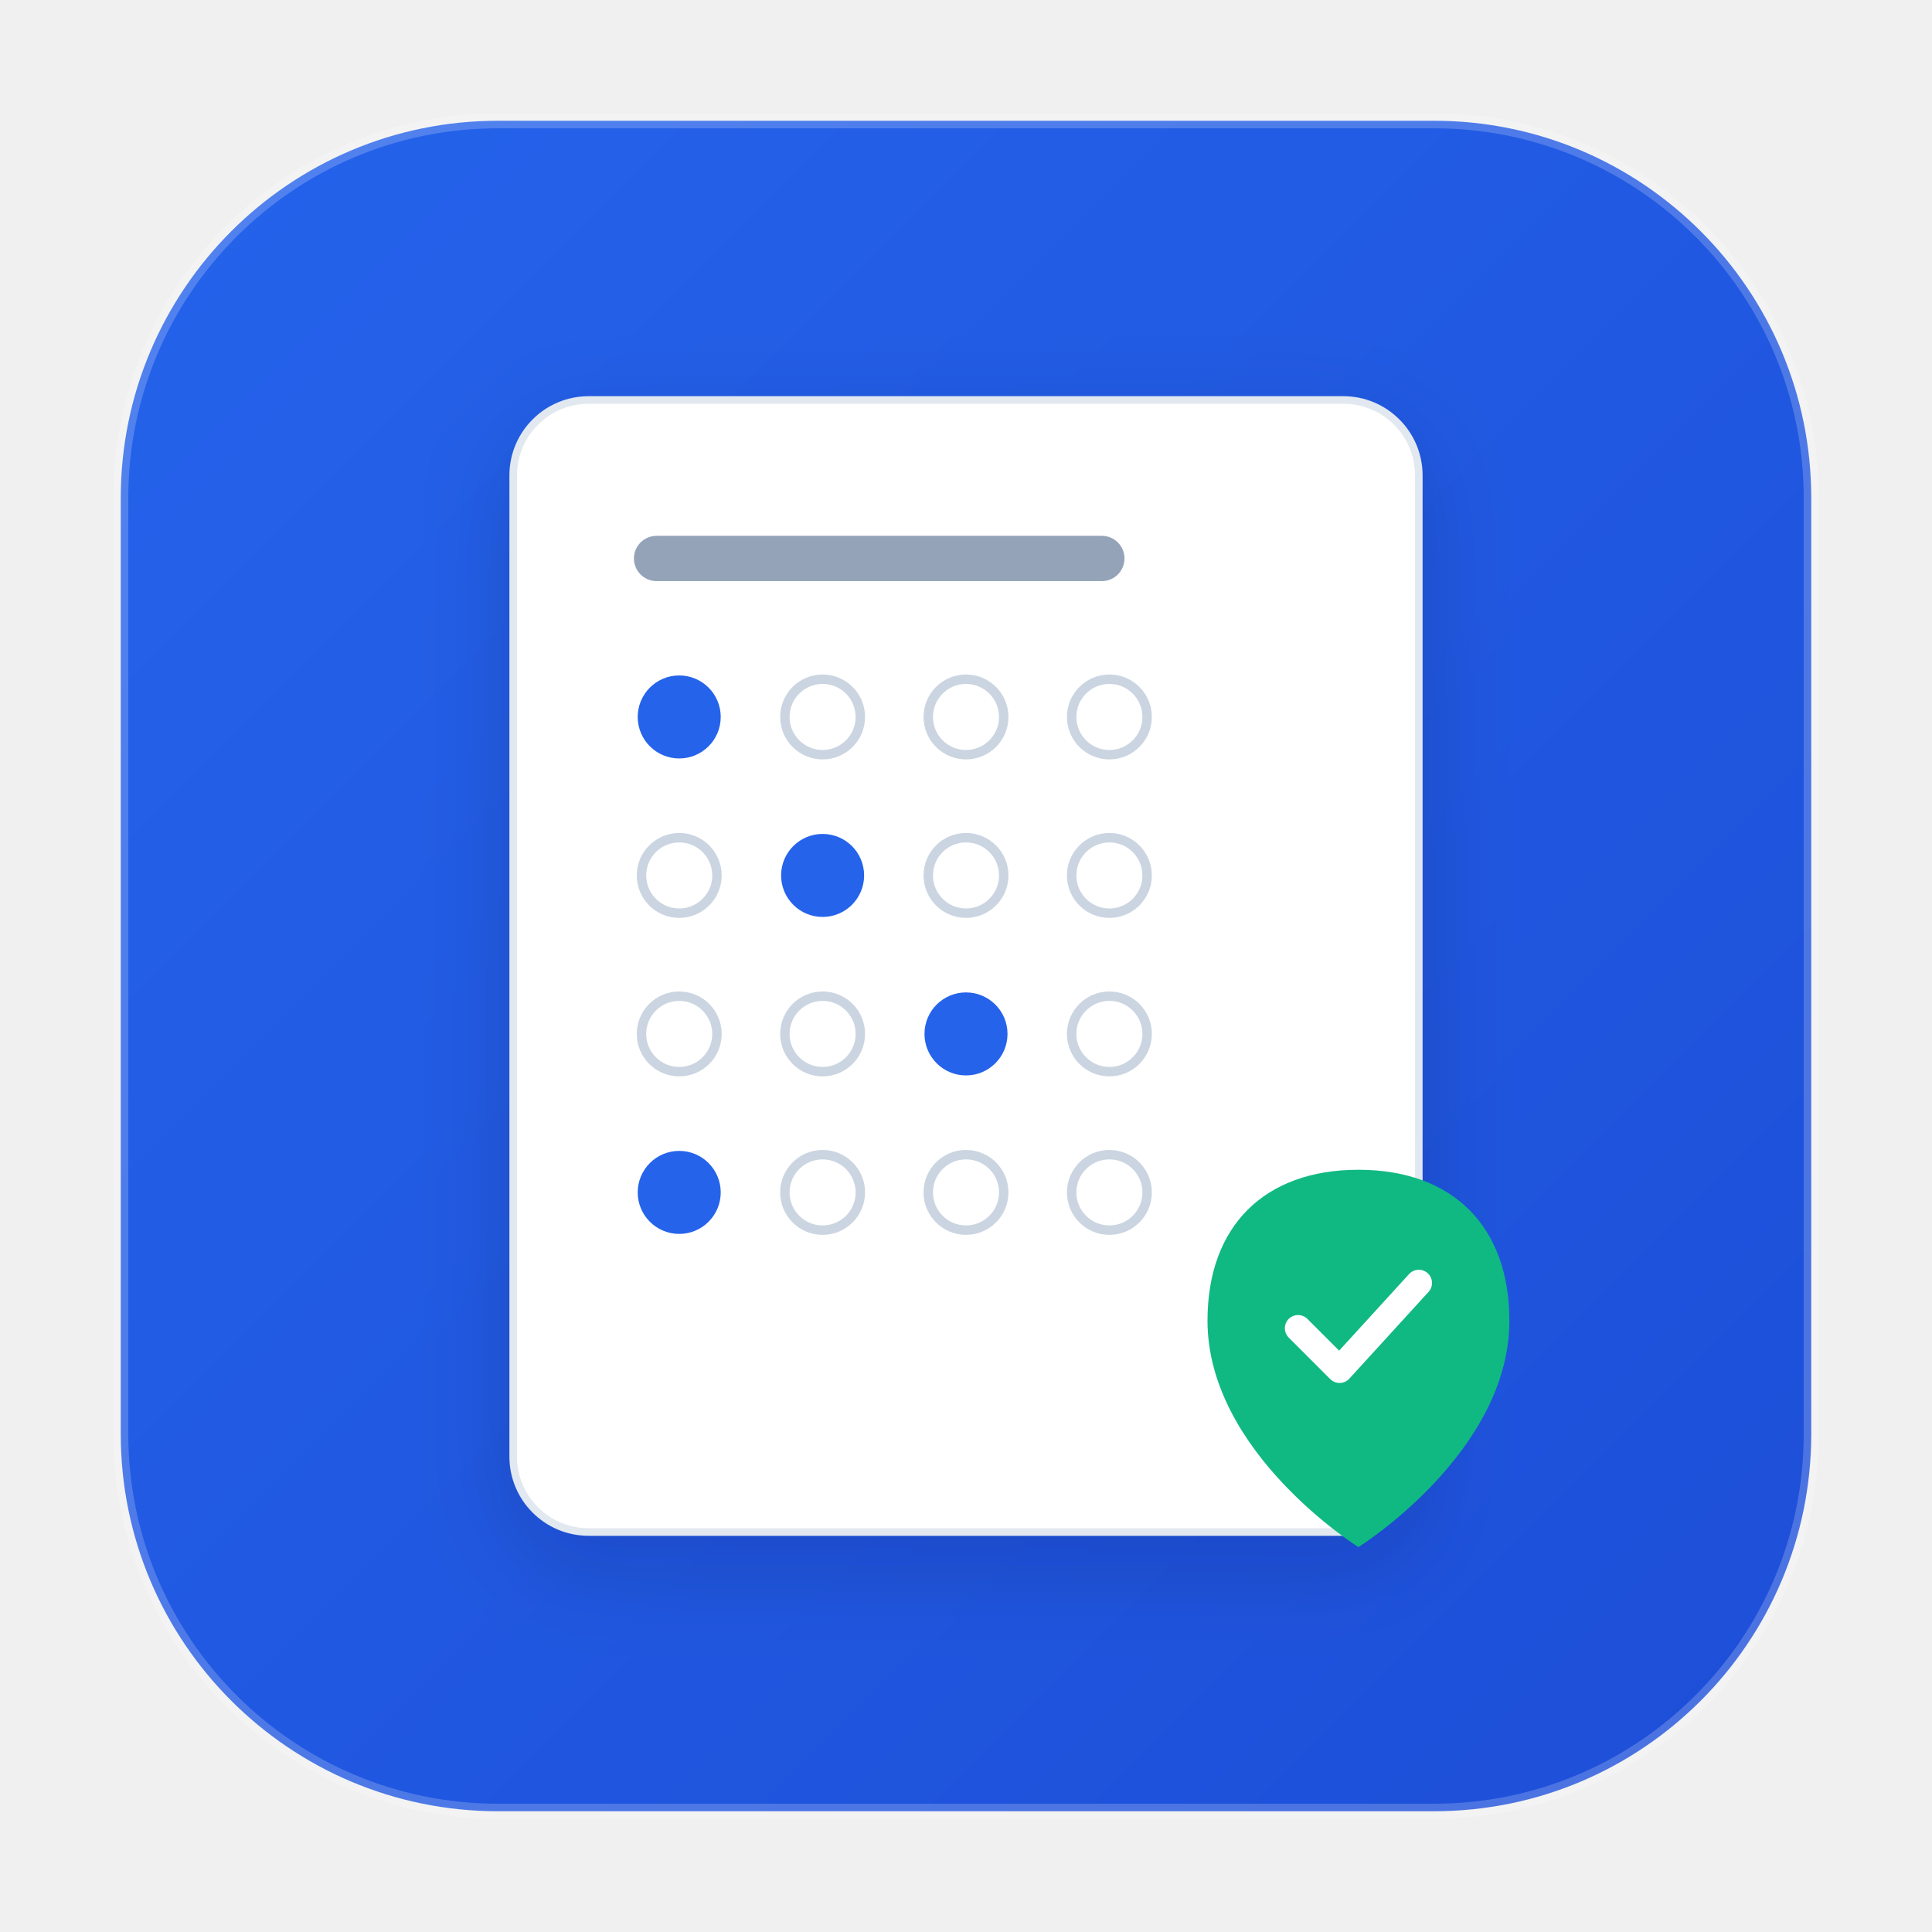
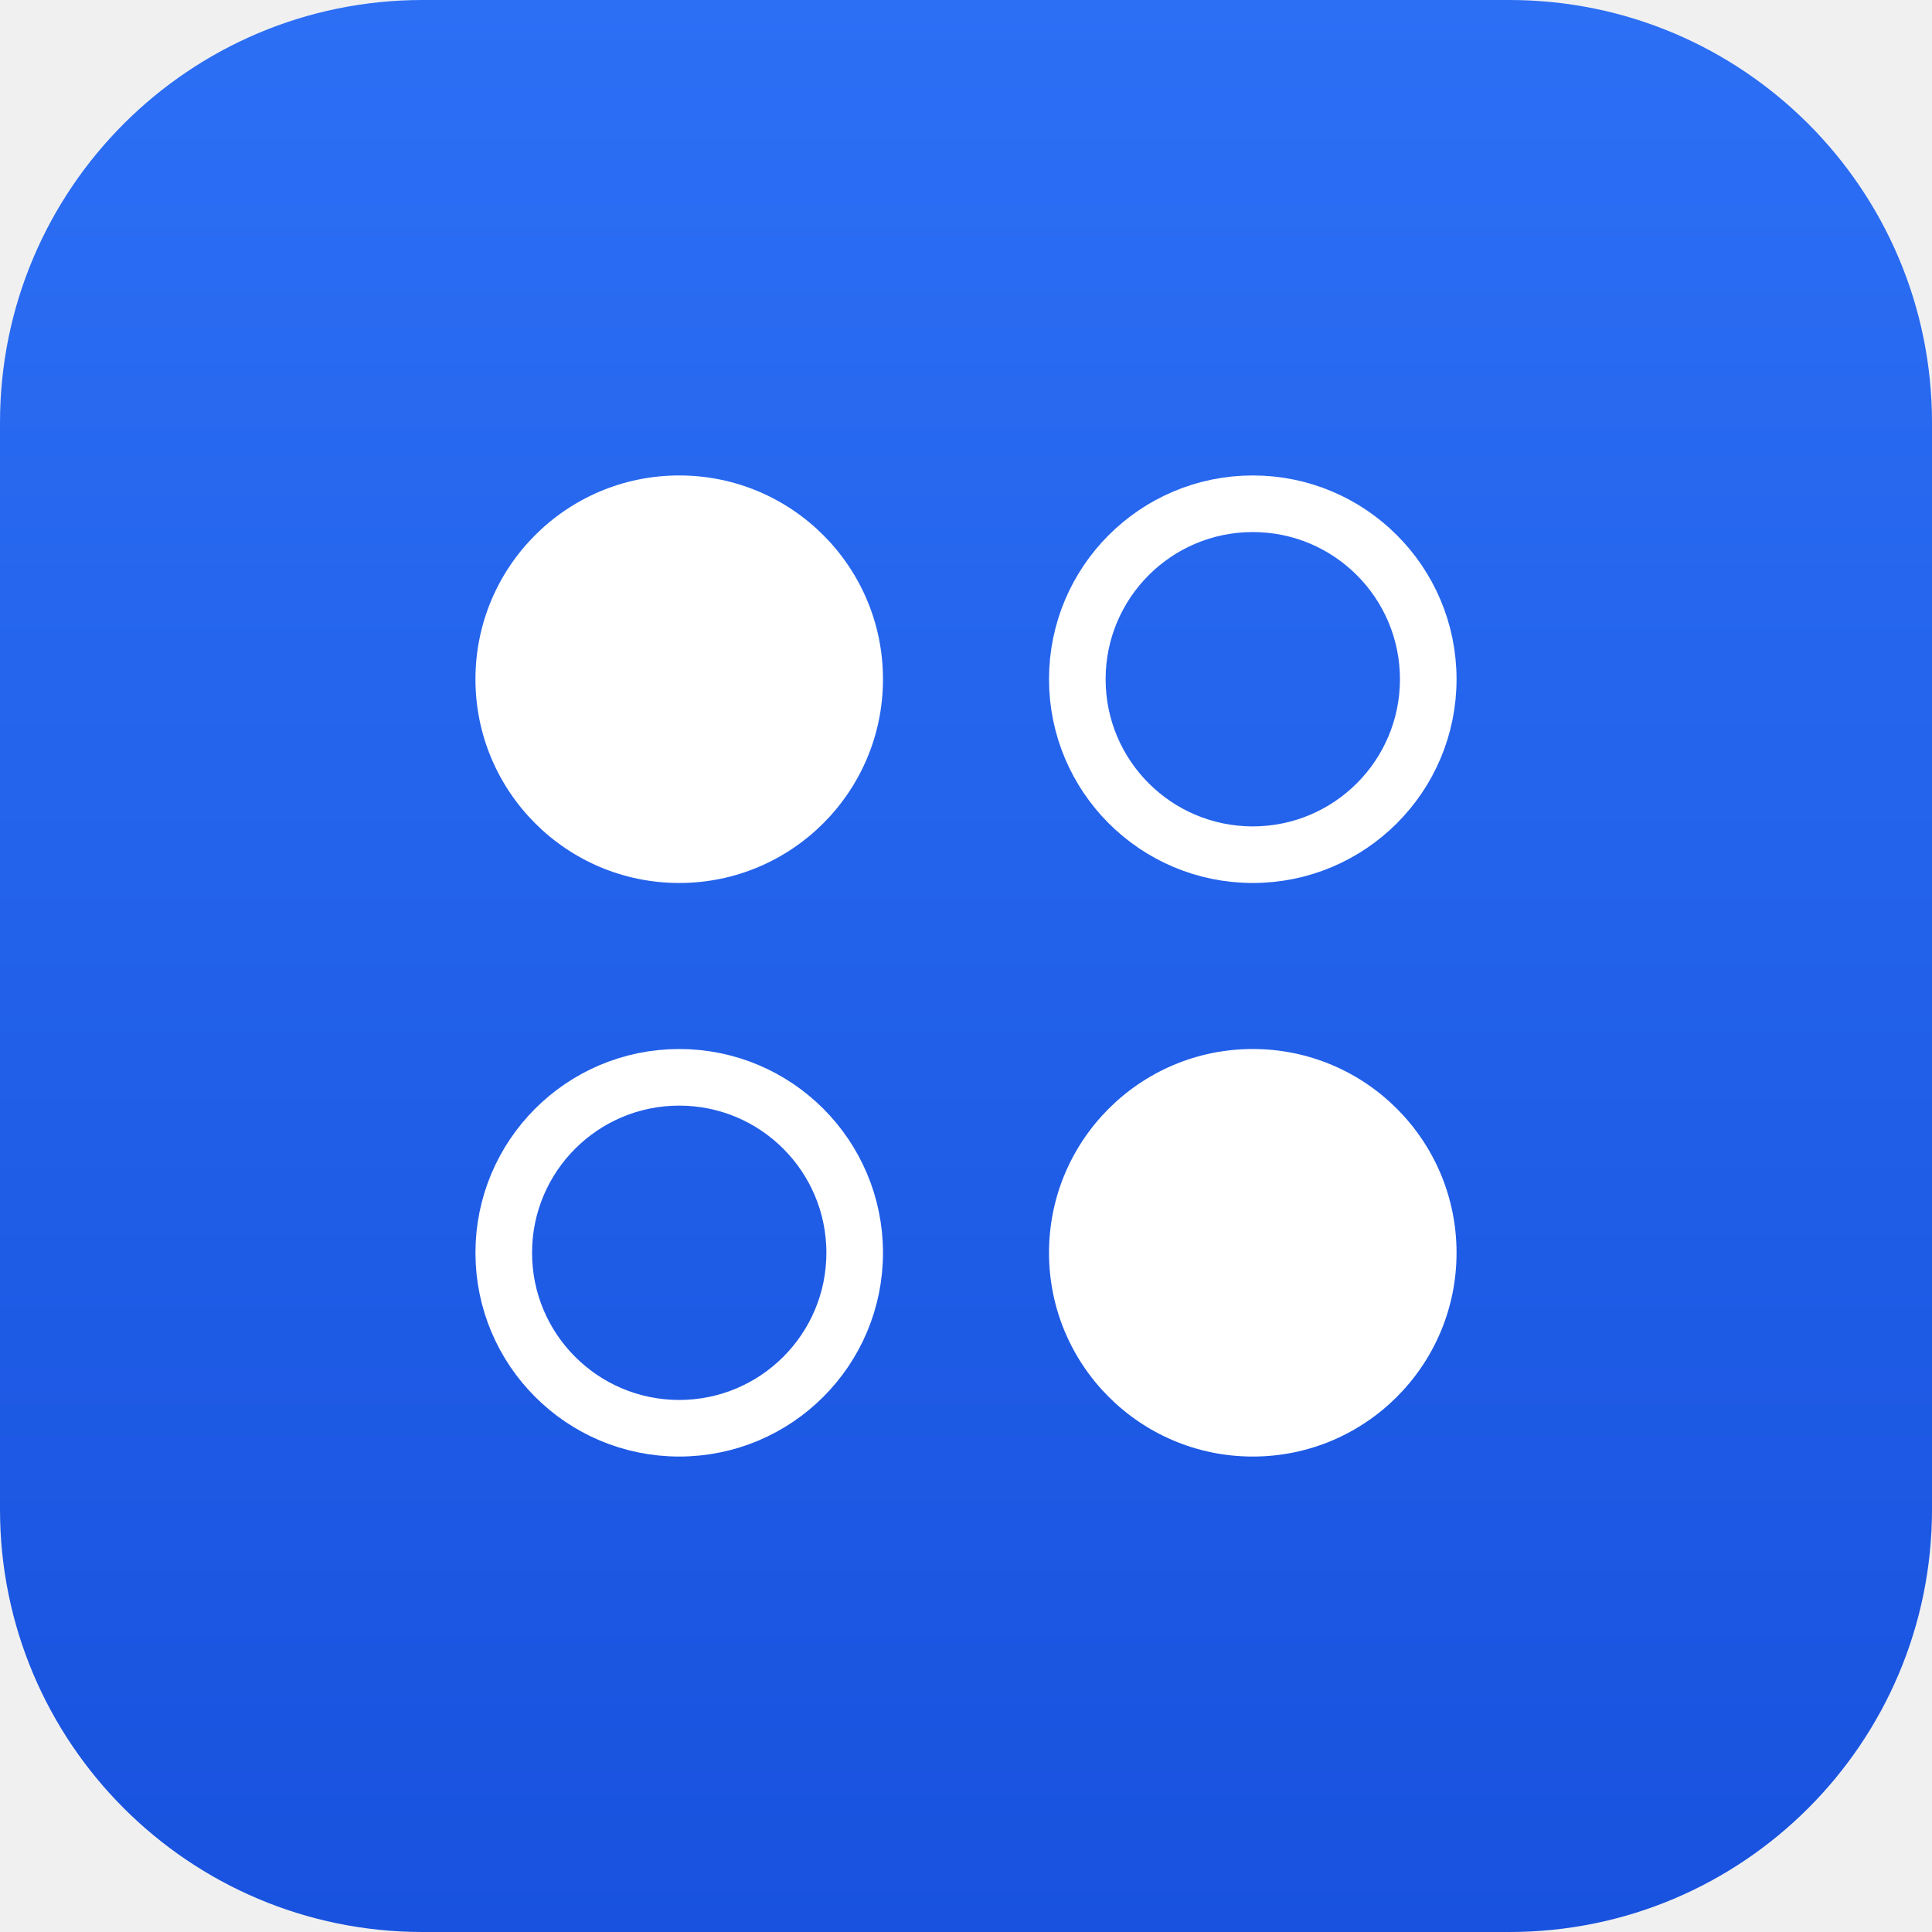
<svg xmlns="http://www.w3.org/2000/svg" viewBox="0 0 512 512" width="100%" height="100%">
  <defs>
-     <linearGradient id="bgGrad" x1="0%" y1="0%" x2="100%" y2="100%">
-       <stop offset="0%" stop-color="#2563eb" />
-       <stop offset="100%" stop-color="#1d4ed8" />
+     <linearGradient id="blueGrad" x1="0%" y1="0%" x2="0%" y2="100%">
+       <stop offset="0%" stop-color="#2c6ff5" />
+       <stop offset="100%" stop-color="#1852de" />
    </linearGradient>
-     <filter id="shadow" x="-10%" y="-10%" width="120%" height="125%">
-       <feDropShadow dx="0" dy="8" stdDeviation="12" flood-color="#0f172a" flood-opacity="0.15" />
-     </filter>
  </defs>
-   <rect x="32" y="32" width="448" height="448" rx="100" fill="url(#bgGrad)" />
-   <rect x="32" y="32" width="448" height="448" rx="100" fill="none" stroke="#ffffff" stroke-opacity="0.2" stroke-width="4" />
-   <g filter="url(#shadow)">
-     <rect x="136" y="106" width="240" height="300" rx="20" fill="#ffffff" />
-     <rect x="136" y="106" width="240" height="300" rx="20" fill="none" stroke="#e2e8f0" stroke-width="2" />
-   </g>
-   <rect x="168" y="142" width="130" height="12" rx="6" fill="#94a3b8" />
-   <circle cx="180" cy="190" r="11" fill="#2563eb" />
-   <circle cx="218" cy="190" r="10" fill="none" stroke="#cbd5e1" stroke-width="2.5" />
-   <circle cx="256" cy="190" r="10" fill="none" stroke="#cbd5e1" stroke-width="2.5" />
-   <circle cx="294" cy="190" r="10" fill="none" stroke="#cbd5e1" stroke-width="2.5" />
-   <circle cx="180" cy="232" r="10" fill="none" stroke="#cbd5e1" stroke-width="2.5" />
-   <circle cx="218" cy="232" r="11" fill="#2563eb" />
-   <circle cx="256" cy="232" r="10" fill="none" stroke="#cbd5e1" stroke-width="2.5" />
-   <circle cx="294" cy="232" r="10" fill="none" stroke="#cbd5e1" stroke-width="2.5" />
-   <circle cx="180" cy="274" r="10" fill="none" stroke="#cbd5e1" stroke-width="2.5" />
-   <circle cx="218" cy="274" r="10" fill="none" stroke="#cbd5e1" stroke-width="2.5" />
-   <circle cx="256" cy="274" r="11" fill="#2563eb" />
-   <circle cx="294" cy="274" r="10" fill="none" stroke="#cbd5e1" stroke-width="2.5" />
-   <circle cx="180" cy="316" r="11" fill="#2563eb" />
-   <circle cx="218" cy="316" r="10" fill="none" stroke="#cbd5e1" stroke-width="2.5" />
-   <circle cx="256" cy="316" r="10" fill="none" stroke="#cbd5e1" stroke-width="2.5" />
-   <circle cx="294" cy="316" r="10" fill="none" stroke="#cbd5e1" stroke-width="2.5" />
-   <g transform="translate(320, 310)">
-     <path d="M40 0 C65 0 80 15 80 40 C80 75 40 100 40 100 C40 100 0 75 0 40 C0 15 15 0 40 0 Z" fill="#10b981" />
-     <path d="M24 42 L35 53 L56 30" fill="none" stroke="#ffffff" stroke-width="7" stroke-linecap="round" stroke-linejoin="round" />
-   </g>
+   <rect x="0" y="0" width="512" height="512" rx="112" fill="url(#blueGrad)" />
+   <circle cx="180" cy="180" r="54" fill="#ffffff" />
+   <circle cx="332" cy="180" r="46.5" fill="none" stroke="#ffffff" stroke-width="15" />
+   <circle cx="180" cy="332" r="46.5" fill="none" stroke="#ffffff" stroke-width="15" />
+   <circle cx="332" cy="332" r="54" fill="#ffffff" />
</svg>
